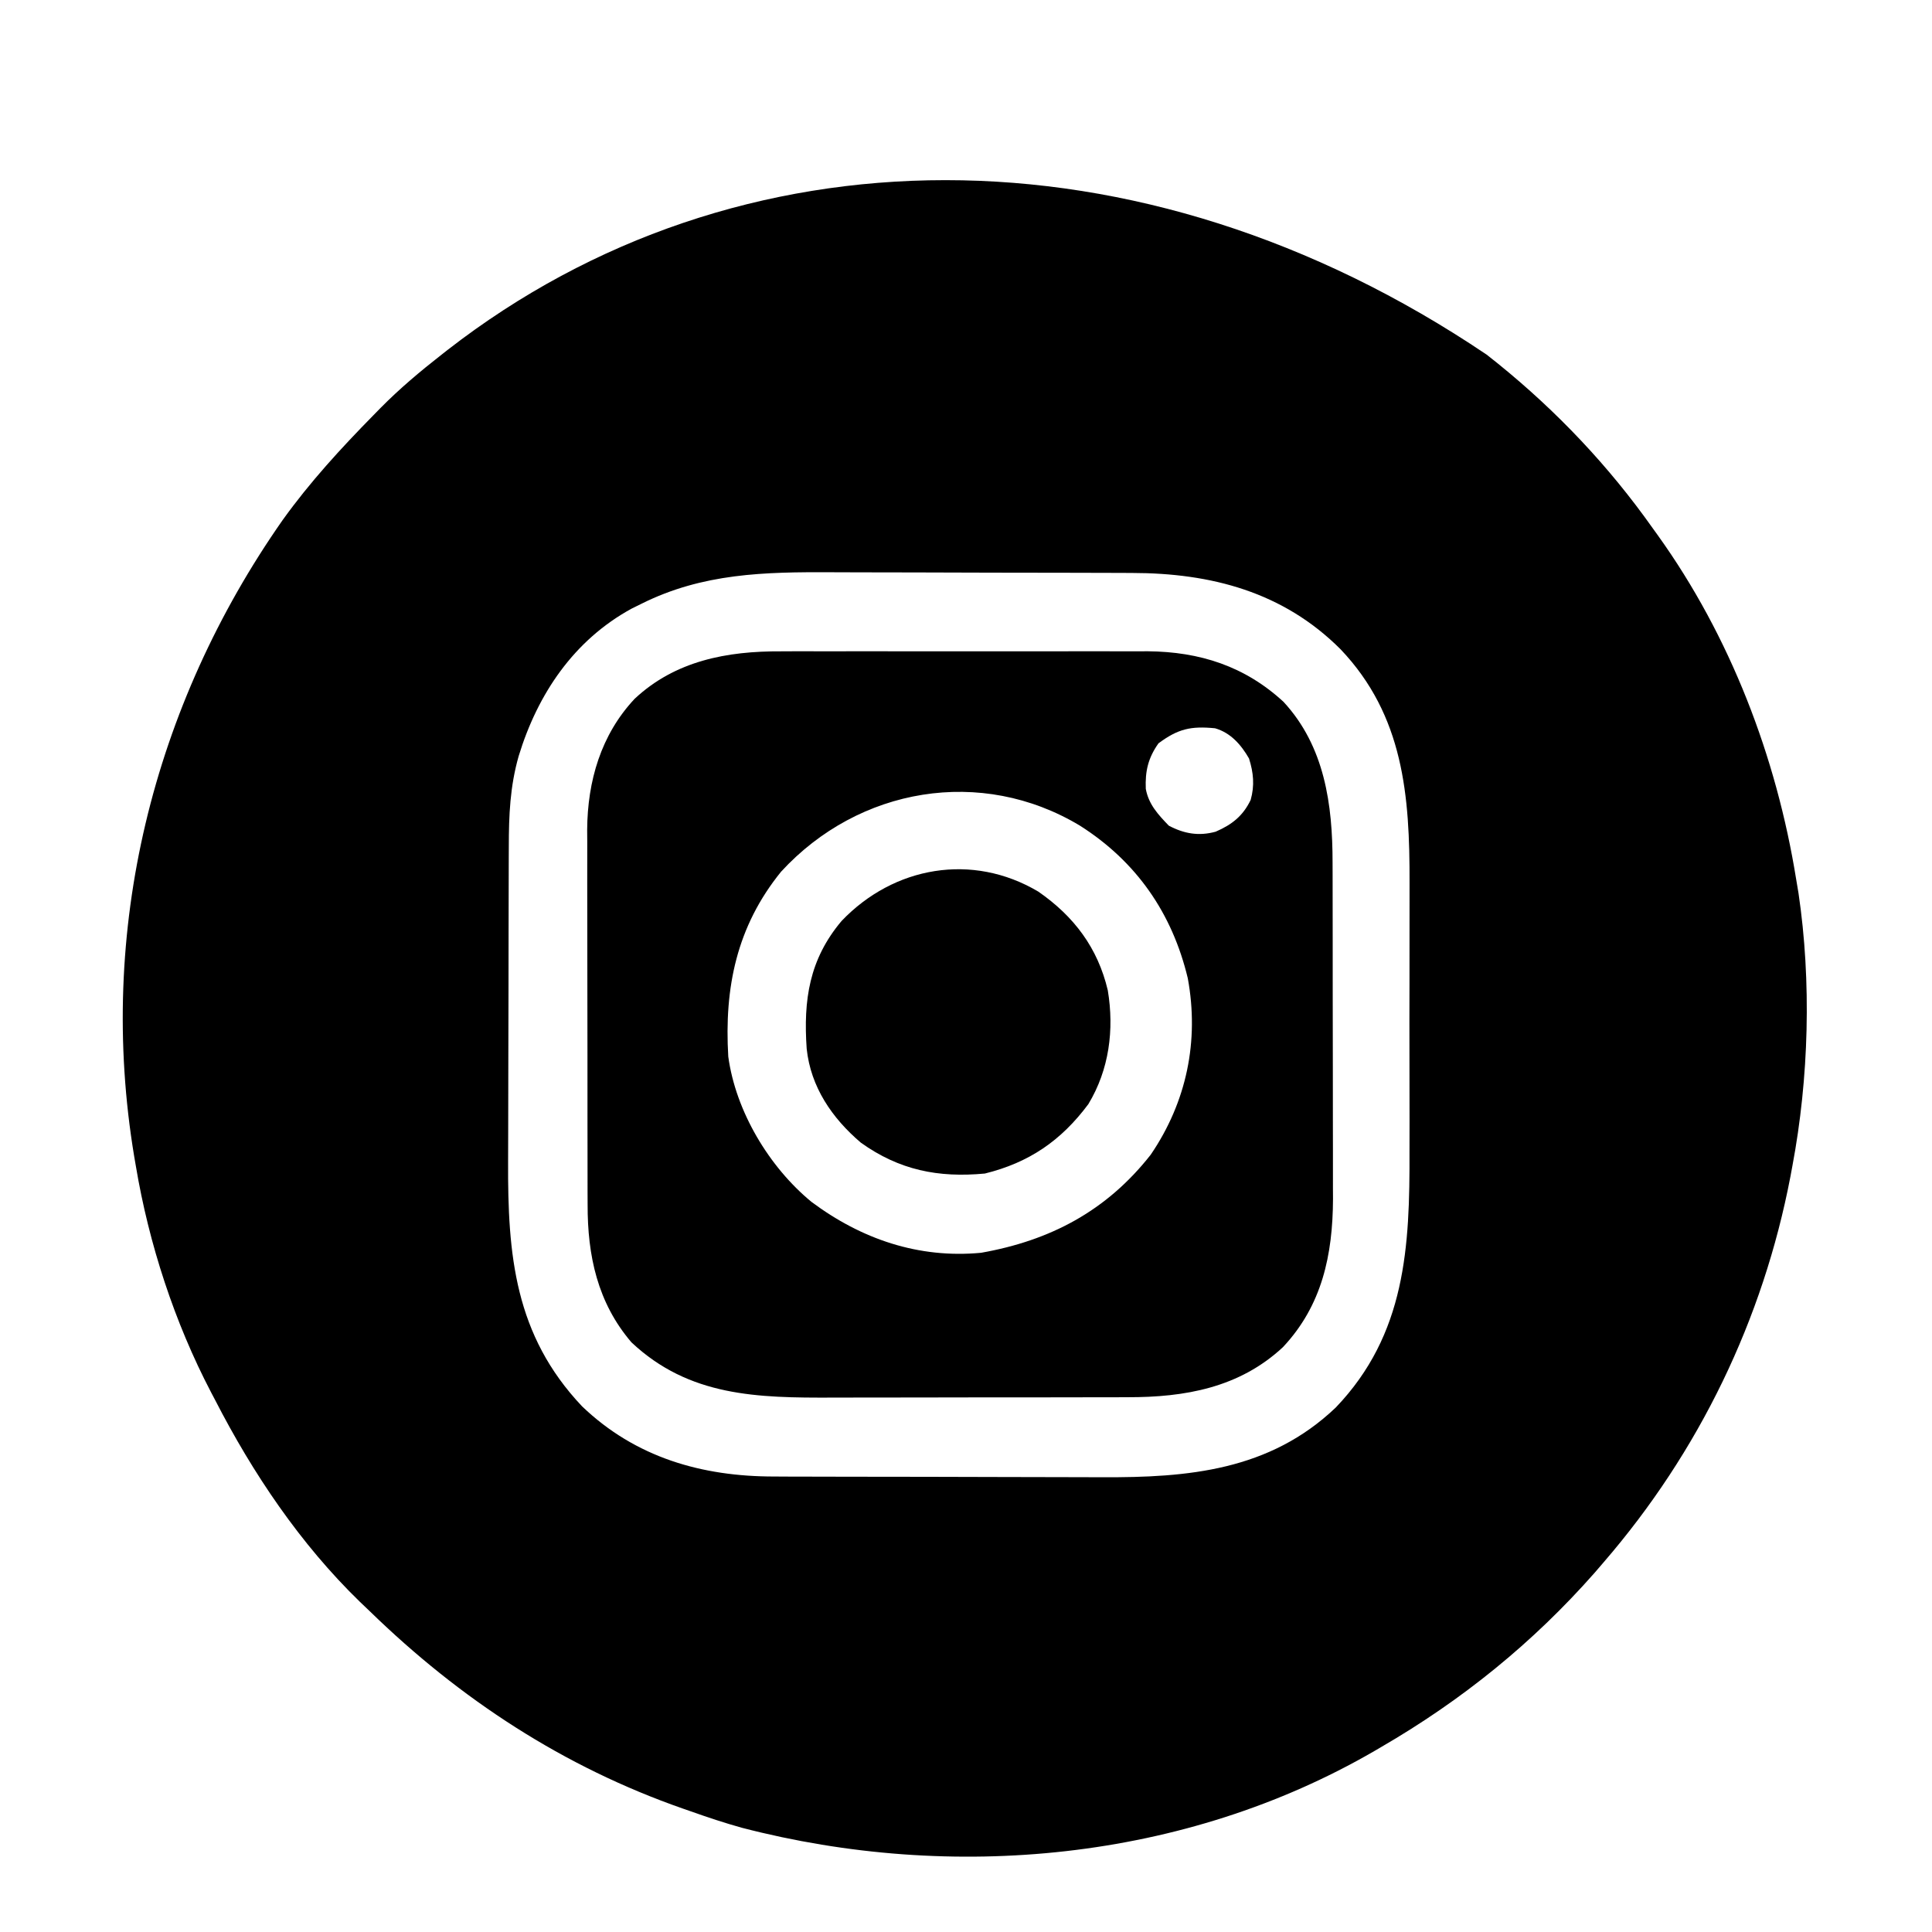
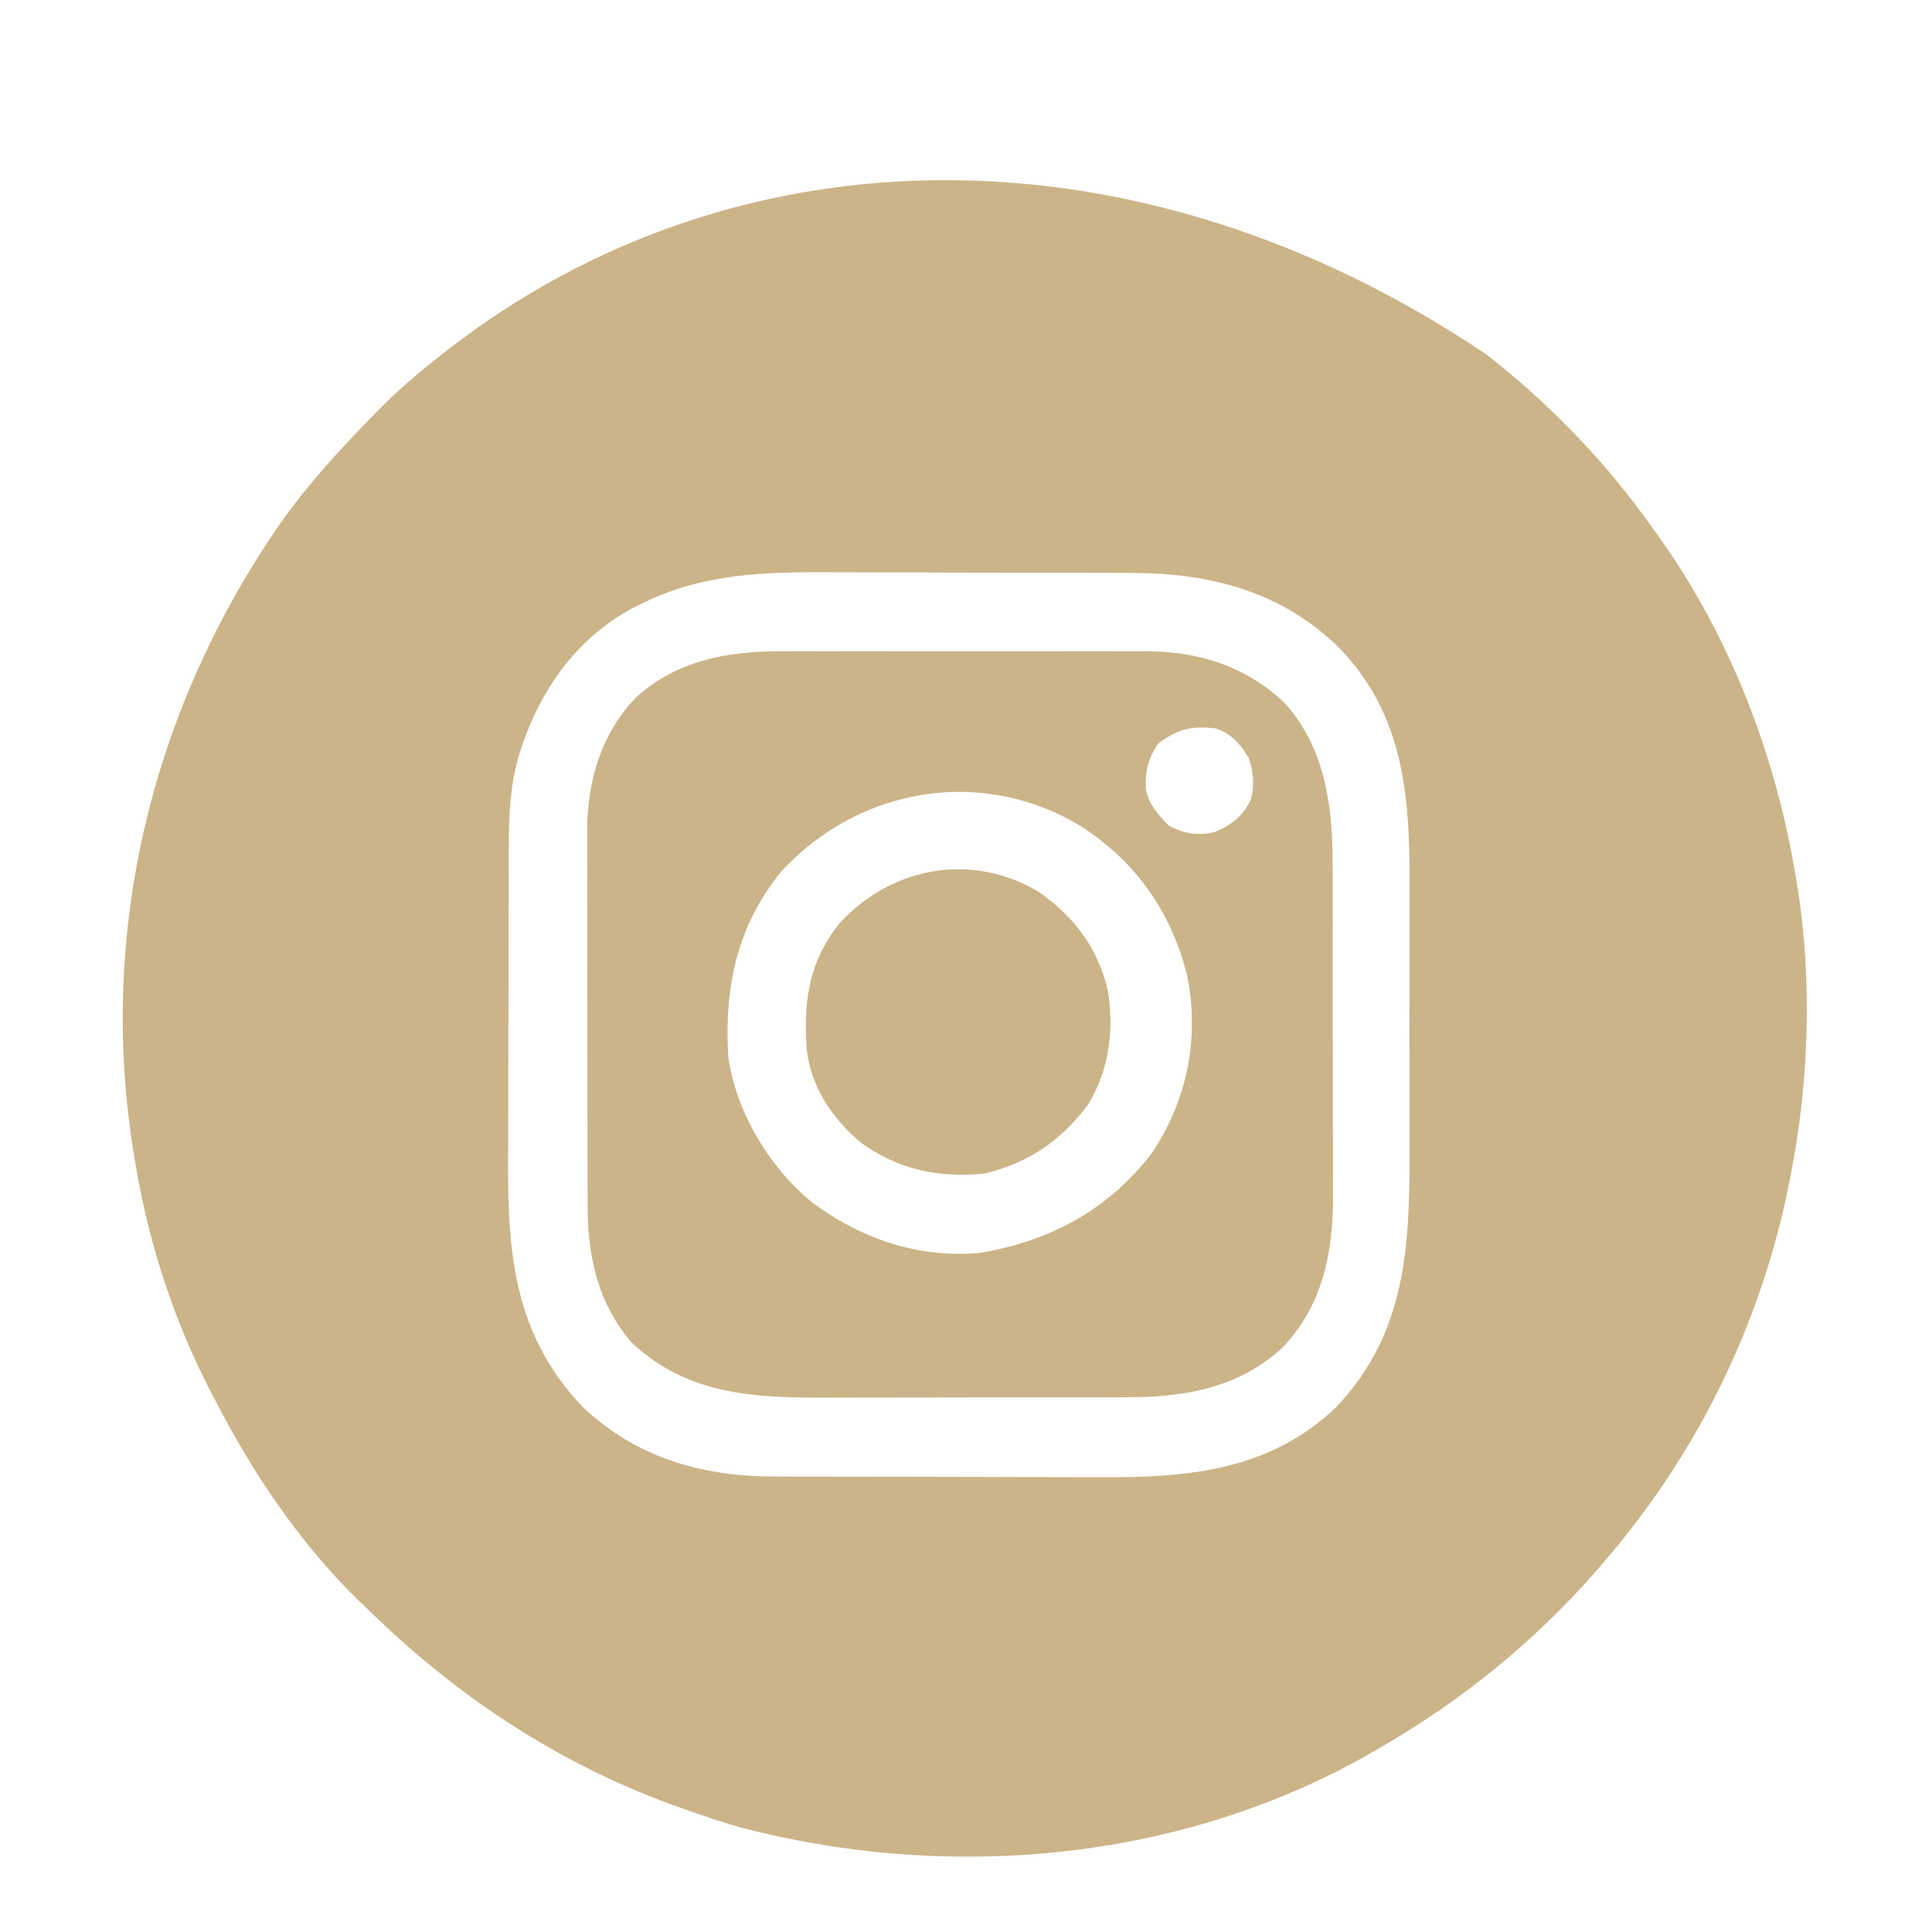
<svg xmlns="http://www.w3.org/2000/svg" version="1.1" width="512" height="512">
-   <path d="M0 0 C0.982 0.78 1.965 1.56 2.977 2.363 C18.644 15.043 32.376 29.554 44 46 C44.442 46.614 44.885 47.228 45.341 47.86 C64.536 74.607 76.772 106.559 82 139 C82.205 140.218 82.41 141.436 82.621 142.691 C86.097 166.121 85.374 191.775 81 215 C80.834 215.899 80.667 216.798 80.496 217.724 C73.229 255.71 56.253 290.775 31 320 C30.209 320.922 29.417 321.843 28.602 322.793 C12.241 341.368 -6.587 356.586 -28 369 C-28.595 369.349 -29.19 369.698 -29.804 370.057 C-80.083 399.201 -141.647 404.855 -197.396 390.378 C-201.996 389.099 -206.499 387.596 -211 386 C-211.642 385.777 -212.283 385.555 -212.944 385.325 C-244.621 374.278 -272.029 356.335 -296 333 C-296.865 332.175 -297.73 331.35 -298.621 330.5 C-314.403 315.183 -326.989 296.486 -337 277 C-337.349 276.338 -337.697 275.675 -338.057 274.993 C-347.75 256.449 -354.546 235.633 -358 215 C-358.147 214.151 -358.293 213.301 -358.444 212.426 C-368.35 152.769 -353.604 93.117 -319.102 43.828 C-311.898 33.782 -303.652 24.809 -295 16 C-294.396 15.383 -293.792 14.766 -293.17 14.13 C-288.093 8.99 -282.691 4.453 -277 0 C-276.453 -0.428 -275.907 -0.857 -275.344 -1.298 C-198.698 -60.829 -92.025 -62.095 0 0 Z M-224 66 C-224.849 66.419 -225.699 66.838 -226.574 67.27 C-241.939 75.639 -251.529 89.937 -256.542 106.356 C-258.849 114.435 -259.152 122.046 -259.161 130.389 C-259.166 131.517 -259.171 132.644 -259.176 133.806 C-259.191 137.527 -259.198 141.248 -259.203 144.969 C-259.209 147.568 -259.215 150.168 -259.22 152.768 C-259.23 157.523 -259.236 162.278 -259.239 167.032 C-259.243 173.992 -259.261 180.951 -259.29 187.91 C-259.314 193.971 -259.322 200.031 -259.324 206.092 C-259.327 208.653 -259.335 211.214 -259.348 213.775 C-259.466 238.573 -257.62 259.797 -239.75 278.688 C-225.576 292.263 -208.008 297.306 -188.812 297.291 C-187.635 297.297 -186.458 297.304 -185.245 297.311 C-181.378 297.33 -177.511 297.334 -173.645 297.336 C-172.302 297.339 -170.959 297.342 -169.617 297.346 C-162.584 297.364 -155.551 297.372 -148.518 297.371 C-142.004 297.369 -135.49 297.39 -128.976 297.422 C-123.349 297.448 -117.722 297.459 -112.096 297.458 C-108.75 297.457 -105.405 297.465 -102.059 297.484 C-79.131 297.605 -57.541 295.725 -40 279 C-21.42 259.582 -20.379 236.433 -20.469 211.094 C-20.468 208.397 -20.462 205.701 -20.457 203.004 C-20.45 197.376 -20.459 191.749 -20.479 186.121 C-20.5 179.658 -20.493 173.197 -20.471 166.735 C-20.453 161.138 -20.451 155.542 -20.461 149.946 C-20.467 146.624 -20.467 143.303 -20.455 139.982 C-20.391 116.889 -22.009 95.651 -38.74 78.061 C-53.953 62.838 -73.085 57.862 -94.027 57.839 C-95.105 57.834 -96.183 57.829 -97.293 57.824 C-100.841 57.809 -104.389 57.802 -107.938 57.797 C-109.767 57.793 -109.767 57.793 -111.633 57.788 C-118.09 57.773 -124.546 57.764 -131.003 57.76 C-137.636 57.754 -144.268 57.73 -150.9 57.702 C-156.032 57.683 -161.165 57.678 -166.297 57.676 C-168.74 57.673 -171.183 57.665 -173.626 57.652 C-191.391 57.563 -207.767 57.895 -224 66 Z " fill="#000000" transform="translate(394,94)" />
-   <path d="M0 0 C1.7 -0.008 1.7 -0.008 3.435 -0.016 C7.143 -0.029 10.85 -0.02 14.559 -0.01 C17.158 -0.012 19.758 -0.015 22.358 -0.019 C27.791 -0.023 33.224 -0.017 38.657 -0.003 C44.908 0.013 51.159 0.008 57.409 -0.008 C63.462 -0.024 69.515 -0.022 75.567 -0.013 C78.125 -0.011 80.683 -0.014 83.241 -0.021 C86.825 -0.028 90.408 -0.017 93.992 0 C95.034 -0.006 96.075 -0.012 97.148 -0.018 C110.977 0.1 122.911 3.945 133.148 13.388 C144.062 25.202 146.149 40.618 146.141 56.02 C146.145 57.055 146.148 58.091 146.152 59.157 C146.161 62.562 146.163 65.967 146.164 69.373 C146.167 71.754 146.171 74.135 146.174 76.516 C146.18 81.502 146.182 86.489 146.181 91.475 C146.181 97.841 146.195 104.207 146.212 110.573 C146.223 115.49 146.225 120.408 146.225 125.326 C146.226 127.671 146.23 130.017 146.238 132.363 C146.248 135.655 146.245 138.947 146.239 142.239 C146.245 143.193 146.25 144.147 146.256 145.13 C146.188 159.959 143.367 173.337 132.996 184.388 C121.454 195.147 107.033 197.702 91.78 197.663 C90.718 197.668 89.657 197.673 88.563 197.678 C85.086 197.692 81.609 197.691 78.133 197.689 C75.693 197.693 73.254 197.697 70.815 197.702 C65.713 197.709 60.612 197.709 55.511 197.704 C49.005 197.698 42.5 197.715 35.994 197.738 C30.959 197.753 25.923 197.754 20.888 197.751 C18.491 197.751 16.094 197.756 13.697 197.767 C-6.203 197.84 -24.368 197.527 -39.672 183.115 C-48.672 172.592 -51.31 160.124 -51.279 146.639 C-51.284 145.485 -51.289 144.331 -51.294 143.142 C-51.308 139.343 -51.307 135.543 -51.305 131.744 C-51.308 129.762 -51.311 127.78 -51.314 125.799 C-51.325 119.572 -51.326 113.346 -51.32 107.119 C-51.314 100.722 -51.326 94.325 -51.347 87.928 C-51.365 82.412 -51.371 76.897 -51.368 71.382 C-51.366 68.098 -51.37 64.814 -51.382 61.53 C-51.395 57.862 -51.388 54.194 -51.376 50.526 C-51.384 49.456 -51.392 48.386 -51.399 47.283 C-51.31 34.395 -47.76 22.118 -38.816 12.576 C-28.049 2.501 -14.342 -0.084 0 0 Z M99.996 24.388 C97.253 28.282 96.453 31.755 96.641 36.431 C97.39 40.559 99.919 43.272 102.746 46.201 C106.835 48.359 110.719 49.011 115.152 47.798 C119.464 45.924 122.378 43.657 124.434 39.38 C125.514 35.555 125.187 32.152 123.996 28.388 C121.901 24.741 119.117 21.565 114.996 20.388 C108.598 19.759 105.175 20.529 99.996 24.388 Z M-0.004 58.388 C-11.798 72.925 -15.088 89.138 -14.004 107.388 C-12.028 121.925 -3.175 136.664 8.039 145.892 C21.266 155.764 36.426 160.957 52.996 159.388 C71.369 156.145 86.284 148.259 97.953 133.388 C107.469 119.415 110.829 103.253 107.773 86.638 C103.65 69.397 94.147 55.689 79.188 46.194 C53.066 30.476 20.576 36.01 -0.004 58.388 Z " fill="#000000" transform="translate(207.0039,172.6118)" />
-   <path d="M0 0 C9.476 6.567 15.765 14.928 18.414 26.168 C20.143 36.608 18.787 47.181 13.258 56.324 C6.043 66.009 -2.444 71.822 -14.164 74.715 C-26.555 75.878 -36.863 73.802 -47.031 66.531 C-54.673 60.024 -60.311 51.775 -61.383 41.648 C-62.281 28.734 -60.72 17.968 -52.137 7.781 C-38.314 -6.698 -17.5 -10.393 0 0 Z " fill="#000000" transform="translate(275.1641,236.2852)" />
+   <path d="M0 0 C0.982 0.78 1.965 1.56 2.977 2.363 C18.644 15.043 32.376 29.554 44 46 C44.442 46.614 44.885 47.228 45.341 47.86 C64.536 74.607 76.772 106.559 82 139 C82.205 140.218 82.41 141.436 82.621 142.691 C86.097 166.121 85.374 191.775 81 215 C80.834 215.899 80.667 216.798 80.496 217.724 C73.229 255.71 56.253 290.775 31 320 C30.209 320.922 29.417 321.843 28.602 322.793 C12.241 341.368 -6.587 356.586 -28 369 C-28.595 369.349 -29.19 369.698 -29.804 370.057 C-80.083 399.201 -141.647 404.855 -197.396 390.378 C-201.996 389.099 -206.499 387.596 -211 386 C-211.642 385.777 -212.283 385.555 -212.944 385.325 C-244.621 374.278 -272.029 356.335 -296 333 C-296.865 332.175 -297.73 331.35 -298.621 330.5 C-314.403 315.183 -326.989 296.486 -337 277 C-337.349 276.338 -337.697 275.675 -338.057 274.993 C-347.75 256.449 -354.546 235.633 -358 215 C-358.147 214.151 -358.293 213.301 -358.444 212.426 C-368.35 152.769 -353.604 93.117 -319.102 43.828 C-311.898 33.782 -303.652 24.809 -295 16 C-294.396 15.383 -293.792 14.766 -293.17 14.13 C-288.093 8.99 -282.691 4.453 -277 0 C-276.453 -0.428 -275.907 -0.857 -275.344 -1.298 C-198.698 -60.829 -92.025 -62.095 0 0 Z M-224 66 C-224.849 66.419 -225.699 66.838 -226.574 67.27 C-241.939 75.639 -251.529 89.937 -256.542 106.356 C-258.849 114.435 -259.152 122.046 -259.161 130.389 C-259.166 131.517 -259.171 132.644 -259.176 133.806 C-259.191 137.527 -259.198 141.248 -259.203 144.969 C-259.209 147.568 -259.215 150.168 -259.22 152.768 C-259.23 157.523 -259.236 162.278 -259.239 167.032 C-259.243 173.992 -259.261 180.951 -259.29 187.91 C-259.314 193.971 -259.322 200.031 -259.324 206.092 C-259.327 208.653 -259.335 211.214 -259.348 213.775 C-259.466 238.573 -257.62 259.797 -239.75 278.688 C-225.576 292.263 -208.008 297.306 -188.812 297.291 C-187.635 297.297 -186.458 297.304 -185.245 297.311 C-181.378 297.33 -177.511 297.334 -173.645 297.336 C-172.302 297.339 -170.959 297.342 -169.617 297.346 C-162.584 297.364 -155.551 297.372 -148.518 297.371 C-142.004 297.369 -135.49 297.39 -128.976 297.422 C-123.349 297.448 -117.722 297.459 -112.096 297.458 C-108.75 297.457 -105.405 297.465 -102.059 297.484 C-79.131 297.605 -57.541 295.725 -40 279 C-21.42 259.582 -20.379 236.433 -20.469 211.094 C-20.468 208.397 -20.462 205.701 -20.457 203.004 C-20.45 197.376 -20.459 191.749 -20.479 186.121 C-20.5 179.658 -20.493 173.197 -20.471 166.735 C-20.453 161.138 -20.451 155.542 -20.461 149.946 C-20.467 146.624 -20.467 143.303 -20.455 139.982 C-20.391 116.889 -22.009 95.651 -38.74 78.061 C-53.953 62.838 -73.085 57.862 -94.027 57.839 C-95.105 57.834 -96.183 57.829 -97.293 57.824 C-100.841 57.809 -104.389 57.802 -107.938 57.797 C-109.767 57.793 -109.767 57.793 -111.633 57.788 C-118.09 57.773 -124.546 57.764 -131.003 57.76 C-137.636 57.754 -144.268 57.73 -150.9 57.702 C-156.032 57.683 -161.165 57.678 -166.297 57.676 C-168.74 57.673 -171.183 57.665 -173.626 57.652 C-191.391 57.563 -207.767 57.895 -224 66 Z " fill="#cbb488" transform="translate(394,94)" />
+   <path d="M0 0 C1.7 -0.008 1.7 -0.008 3.435 -0.016 C7.143 -0.029 10.85 -0.02 14.559 -0.01 C17.158 -0.012 19.758 -0.015 22.358 -0.019 C27.791 -0.023 33.224 -0.017 38.657 -0.003 C44.908 0.013 51.159 0.008 57.409 -0.008 C63.462 -0.024 69.515 -0.022 75.567 -0.013 C78.125 -0.011 80.683 -0.014 83.241 -0.021 C86.825 -0.028 90.408 -0.017 93.992 0 C95.034 -0.006 96.075 -0.012 97.148 -0.018 C110.977 0.1 122.911 3.945 133.148 13.388 C144.062 25.202 146.149 40.618 146.141 56.02 C146.145 57.055 146.148 58.091 146.152 59.157 C146.161 62.562 146.163 65.967 146.164 69.373 C146.167 71.754 146.171 74.135 146.174 76.516 C146.18 81.502 146.182 86.489 146.181 91.475 C146.181 97.841 146.195 104.207 146.212 110.573 C146.223 115.49 146.225 120.408 146.225 125.326 C146.226 127.671 146.23 130.017 146.238 132.363 C146.248 135.655 146.245 138.947 146.239 142.239 C146.245 143.193 146.25 144.147 146.256 145.13 C146.188 159.959 143.367 173.337 132.996 184.388 C121.454 195.147 107.033 197.702 91.78 197.663 C90.718 197.668 89.657 197.673 88.563 197.678 C85.086 197.692 81.609 197.691 78.133 197.689 C75.693 197.693 73.254 197.697 70.815 197.702 C65.713 197.709 60.612 197.709 55.511 197.704 C49.005 197.698 42.5 197.715 35.994 197.738 C30.959 197.753 25.923 197.754 20.888 197.751 C18.491 197.751 16.094 197.756 13.697 197.767 C-6.203 197.84 -24.368 197.527 -39.672 183.115 C-48.672 172.592 -51.31 160.124 -51.279 146.639 C-51.284 145.485 -51.289 144.331 -51.294 143.142 C-51.308 139.343 -51.307 135.543 -51.305 131.744 C-51.308 129.762 -51.311 127.78 -51.314 125.799 C-51.325 119.572 -51.326 113.346 -51.32 107.119 C-51.314 100.722 -51.326 94.325 -51.347 87.928 C-51.365 82.412 -51.371 76.897 -51.368 71.382 C-51.366 68.098 -51.37 64.814 -51.382 61.53 C-51.395 57.862 -51.388 54.194 -51.376 50.526 C-51.384 49.456 -51.392 48.386 -51.399 47.283 C-51.31 34.395 -47.76 22.118 -38.816 12.576 C-28.049 2.501 -14.342 -0.084 0 0 Z M99.996 24.388 C97.253 28.282 96.453 31.755 96.641 36.431 C97.39 40.559 99.919 43.272 102.746 46.201 C106.835 48.359 110.719 49.011 115.152 47.798 C119.464 45.924 122.378 43.657 124.434 39.38 C125.514 35.555 125.187 32.152 123.996 28.388 C121.901 24.741 119.117 21.565 114.996 20.388 C108.598 19.759 105.175 20.529 99.996 24.388 Z M-0.004 58.388 C-11.798 72.925 -15.088 89.138 -14.004 107.388 C-12.028 121.925 -3.175 136.664 8.039 145.892 C21.266 155.764 36.426 160.957 52.996 159.388 C71.369 156.145 86.284 148.259 97.953 133.388 C107.469 119.415 110.829 103.253 107.773 86.638 C103.65 69.397 94.147 55.689 79.188 46.194 C53.066 30.476 20.576 36.01 -0.004 58.388 Z " fill="#cbb488" transform="translate(207.0039,172.6118)" />
+   <path d="M0 0 C9.476 6.567 15.765 14.928 18.414 26.168 C20.143 36.608 18.787 47.181 13.258 56.324 C6.043 66.009 -2.444 71.822 -14.164 74.715 C-26.555 75.878 -36.863 73.802 -47.031 66.531 C-54.673 60.024 -60.311 51.775 -61.383 41.648 C-62.281 28.734 -60.72 17.968 -52.137 7.781 C-38.314 -6.698 -17.5 -10.393 0 0 Z " fill="#cbb488" transform="translate(275.1641,236.2852)" />
</svg>
